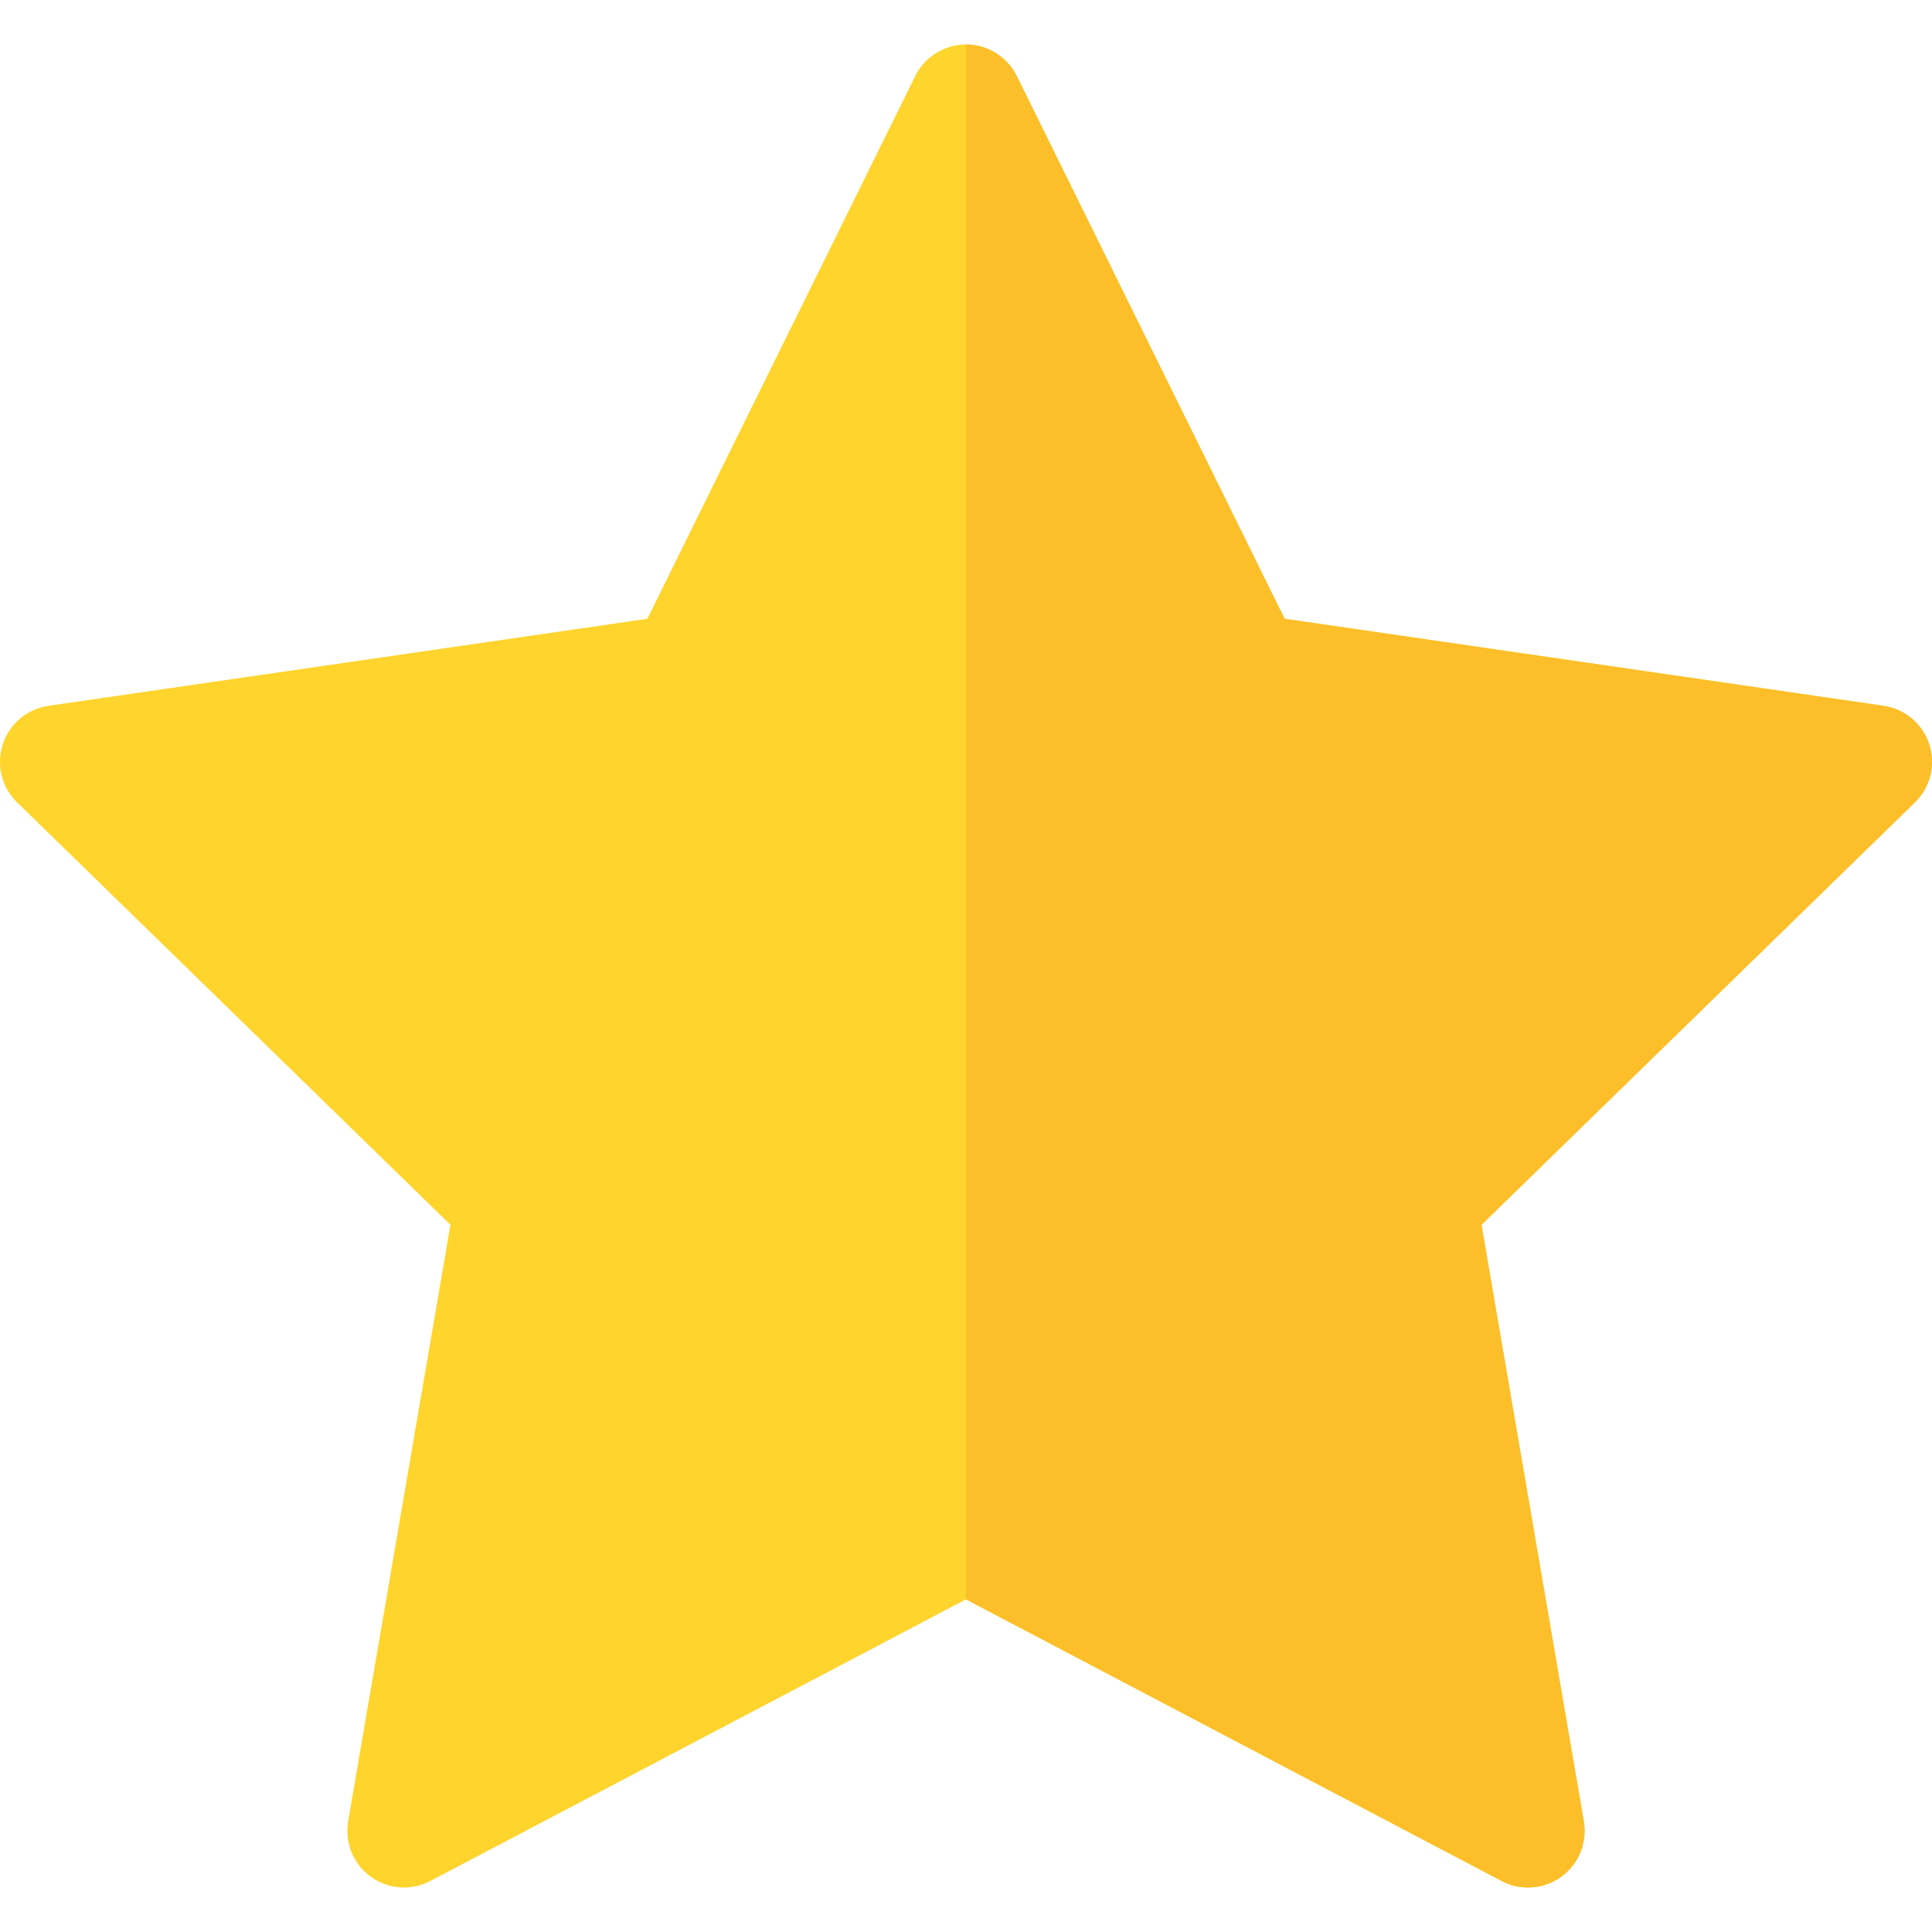
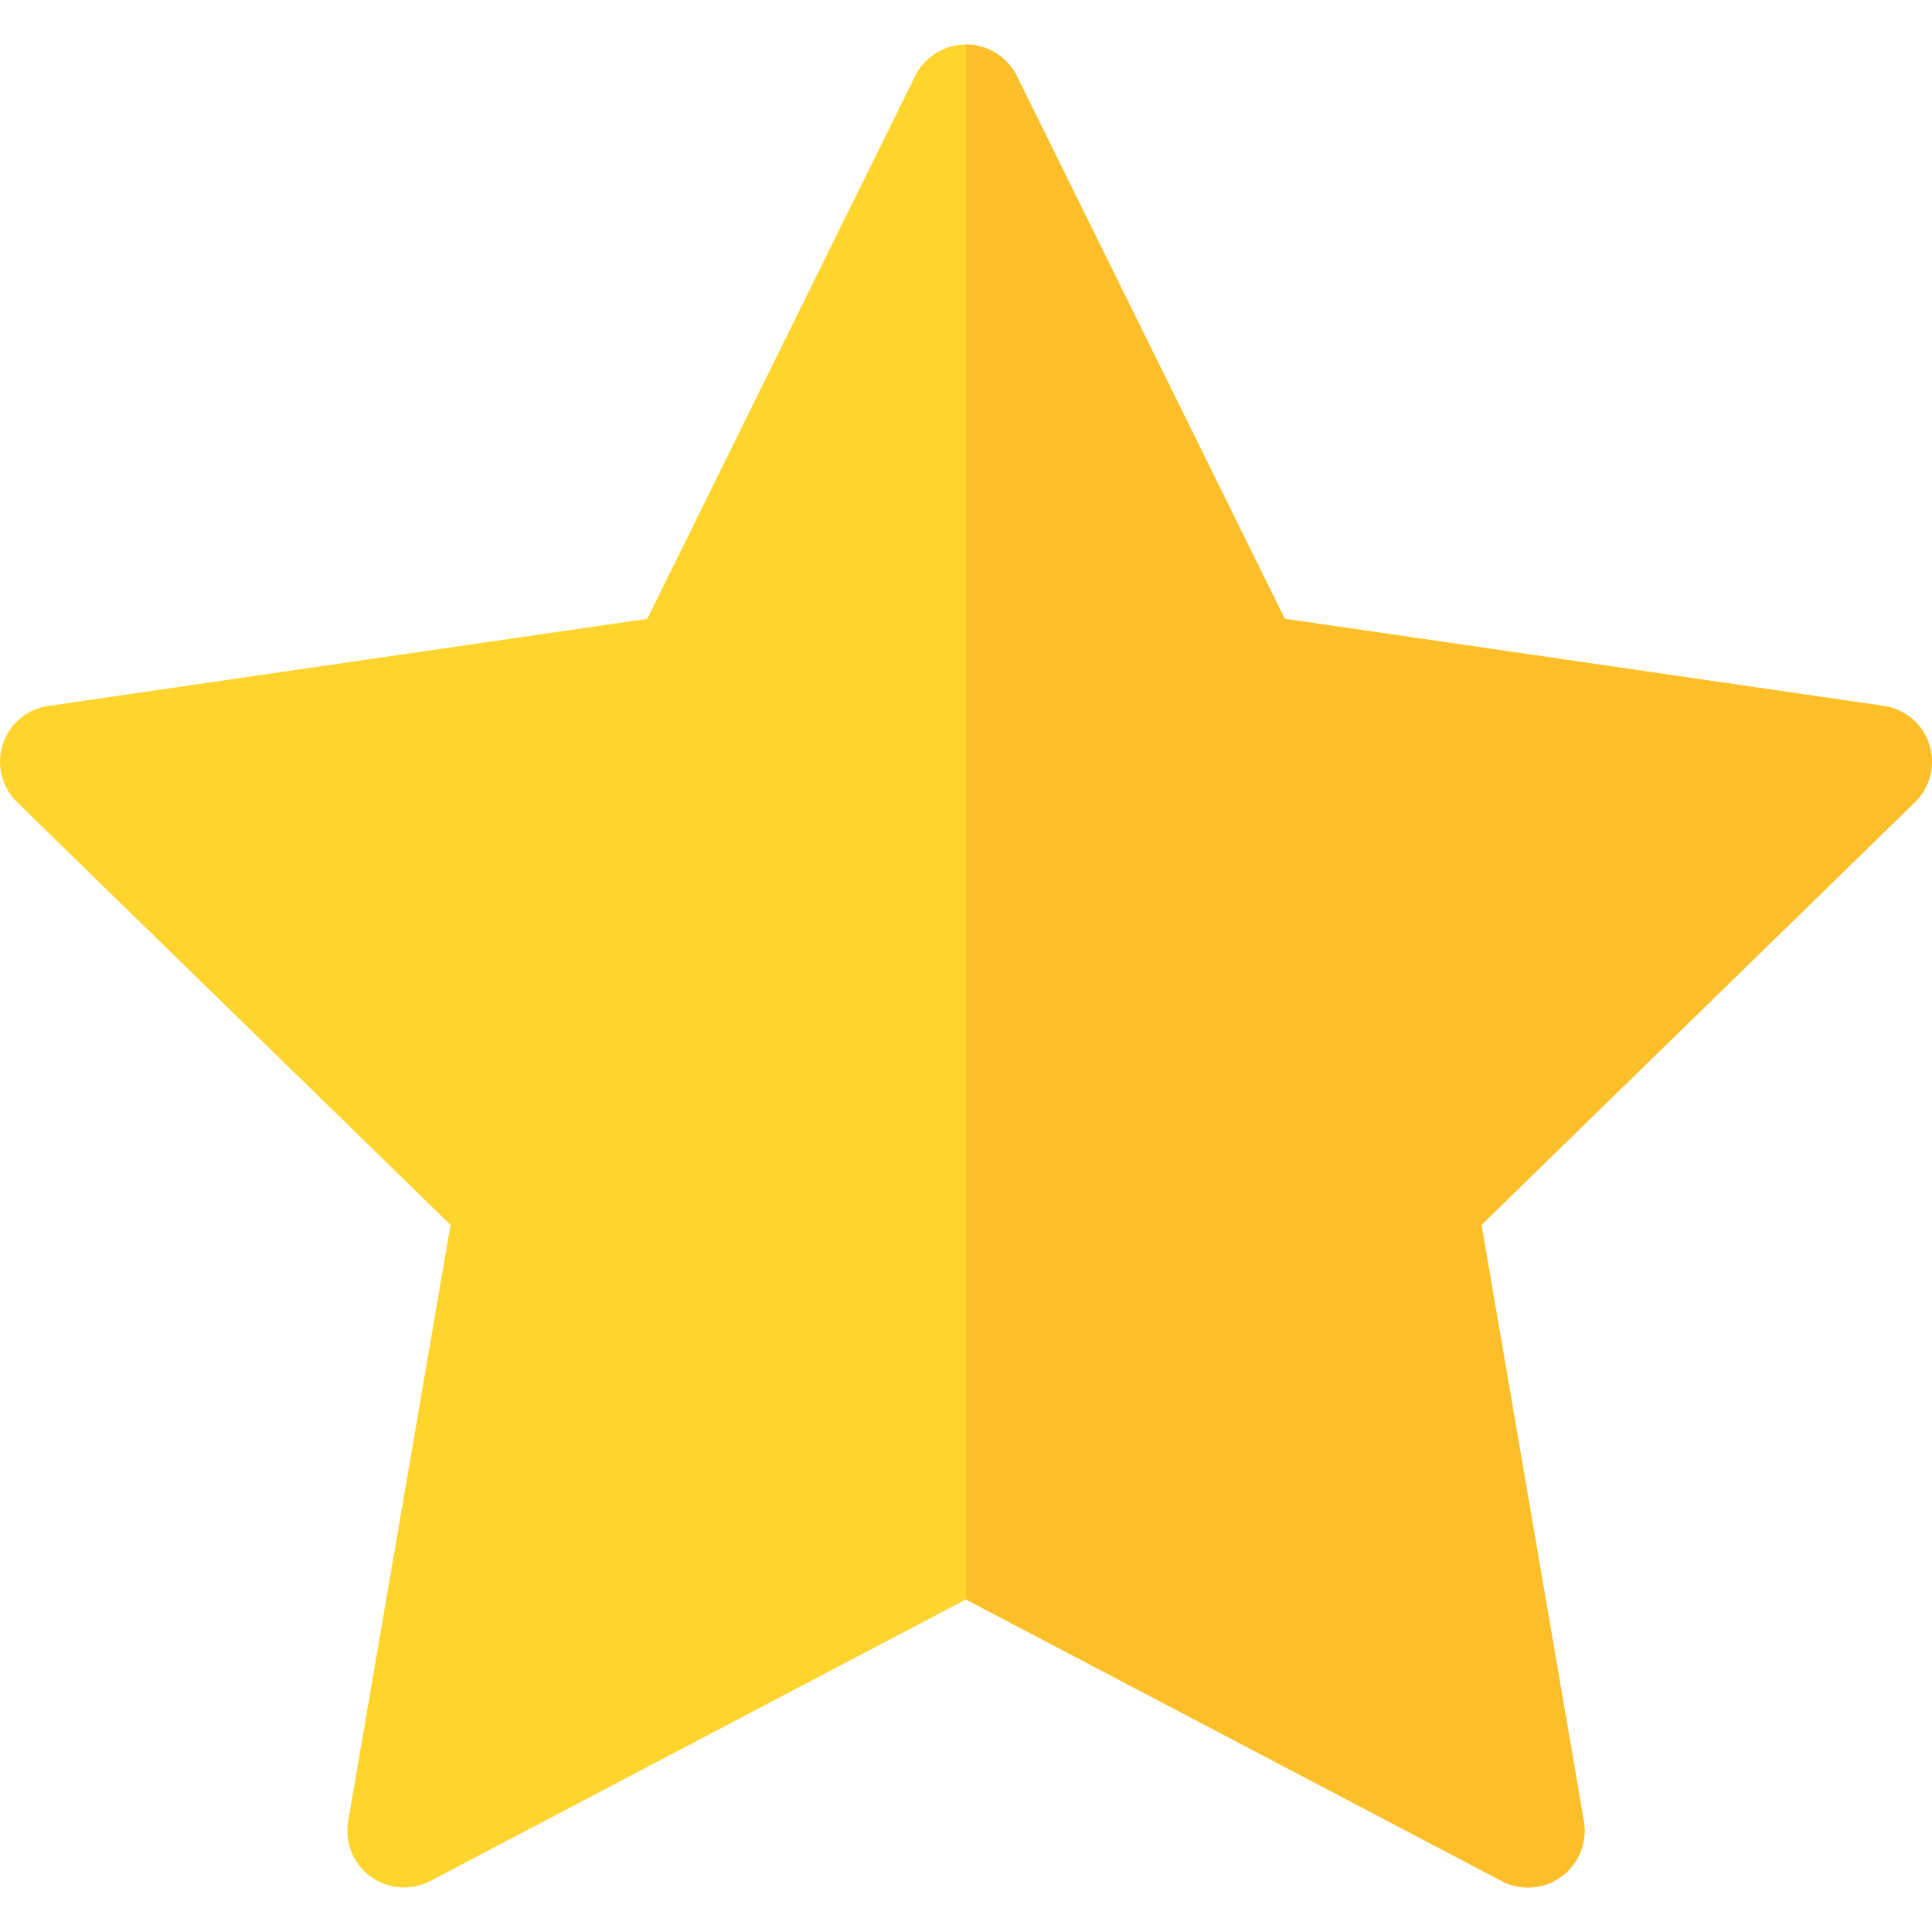
- <svg xmlns="http://www.w3.org/2000/svg" version="1.1" id="Capa_1" x="0px" y="0px" viewBox="0 0 512.001 512.001" style="enable-background:new 0 0 512.001 512.001;" xml:space="preserve">
-   <path style="fill:#FED42D;" d="M511.266,197.258c-1.764-5.432-6.458-9.389-12.108-10.209l-158.722-23.066L269.452,20.156  c-2.527-5.121-7.741-8.361-13.451-8.361c-5.709,0-10.924,3.24-13.451,8.361l-70.988,143.826L12.843,187.049  c-5.649,0.82-10.345,4.777-12.108,10.207c-1.765,5.432-0.293,11.393,3.795,15.377l114.848,111.955L92.27,482.67  c-0.965,5.629,1.349,11.315,5.968,14.672c4.619,3.355,10.741,3.799,15.797,1.141L256,423.845l141.961,74.637  c2.195,1.154,4.591,1.723,6.979,1.723c3.11,0,6.206-0.965,8.818-2.863c4.619-3.357,6.933-9.045,5.968-14.672L392.61,324.588  l114.86-111.955C511.559,208.648,513.031,202.687,511.266,197.258z" />
-   <path style="fill:#FCBF29;" d="M511.266,197.258c-1.764-5.432-6.458-9.389-12.108-10.209l-158.722-23.066L269.452,20.156  c-2.527-5.121-7.741-8.361-13.451-8.361v412.051l141.961,74.637c2.195,1.154,4.591,1.723,6.979,1.723  c3.11,0,6.206-0.965,8.818-2.863c4.619-3.357,6.933-9.045,5.968-14.672L392.61,324.588l114.86-111.955  C511.559,208.648,513.031,202.687,511.266,197.258z" />
-   <g>
- </g>
-   <g>
- </g>
-   <g>
- </g>
-   <g>
- </g>
-   <g>
- </g>
-   <g>
- </g>
-   <g>
- </g>
-   <g>
- </g>
-   <g>
- </g>
-   <g>
- </g>
-   <g>
- </g>
-   <g>
- </g>
-   <g>
- </g>
-   <g>
- </g>
-   <g>
- </g>
+ <svg xmlns="http://www.w3.org/2000/svg" width="30pt" height="30pt" viewBox="0 0 30 30" version="1.1">
+   <g id="surface1">
+     <path style=" stroke:none;fill-rule:nonzero;fill:rgb(99.608%,83.137%,17.647%);fill-opacity:1;" d="M 29.957 11.559 C 29.855 11.238 29.578 11.008 29.246 10.961 L 19.949 9.609 L 15.789 1.18 C 15.641 0.883 15.336 0.691 15 0.691 C 14.664 0.691 14.359 0.883 14.211 1.18 L 10.051 9.609 L 0.754 10.961 C 0.422 11.008 0.145 11.238 0.043 11.559 C -0.059 11.875 0.027 12.227 0.266 12.457 L 6.996 19.02 L 5.406 28.281 C 5.352 28.609 5.484 28.945 5.758 29.141 C 6.027 29.336 6.387 29.363 6.684 29.207 L 15 24.836 L 23.316 29.207 C 23.445 29.277 23.586 29.309 23.727 29.309 C 23.91 29.309 24.09 29.254 24.242 29.141 C 24.516 28.945 24.648 28.609 24.594 28.281 L 23.004 19.02 L 29.734 12.457 C 29.973 12.227 30.059 11.875 29.957 11.559 Z M 29.957 11.559 " />
+     <path style=" stroke:none;fill-rule:nonzero;fill:rgb(98.824%,74.902%,16.078%);fill-opacity:1;" d="M 29.957 11.559 C 29.855 11.238 29.578 11.008 29.246 10.961 L 19.949 9.609 L 15.789 1.18 C 15.641 0.883 15.336 0.691 15 0.691 L 15 24.836 L 23.316 29.207 C 23.445 29.277 23.586 29.309 23.727 29.309 C 23.91 29.309 24.09 29.254 24.242 29.141 C 24.516 28.945 24.648 28.609 24.594 28.281 L 23.004 19.02 L 29.734 12.457 C 29.973 12.227 30.059 11.875 29.957 11.559 Z M 29.957 11.559 " />
+   </g>
</svg>
